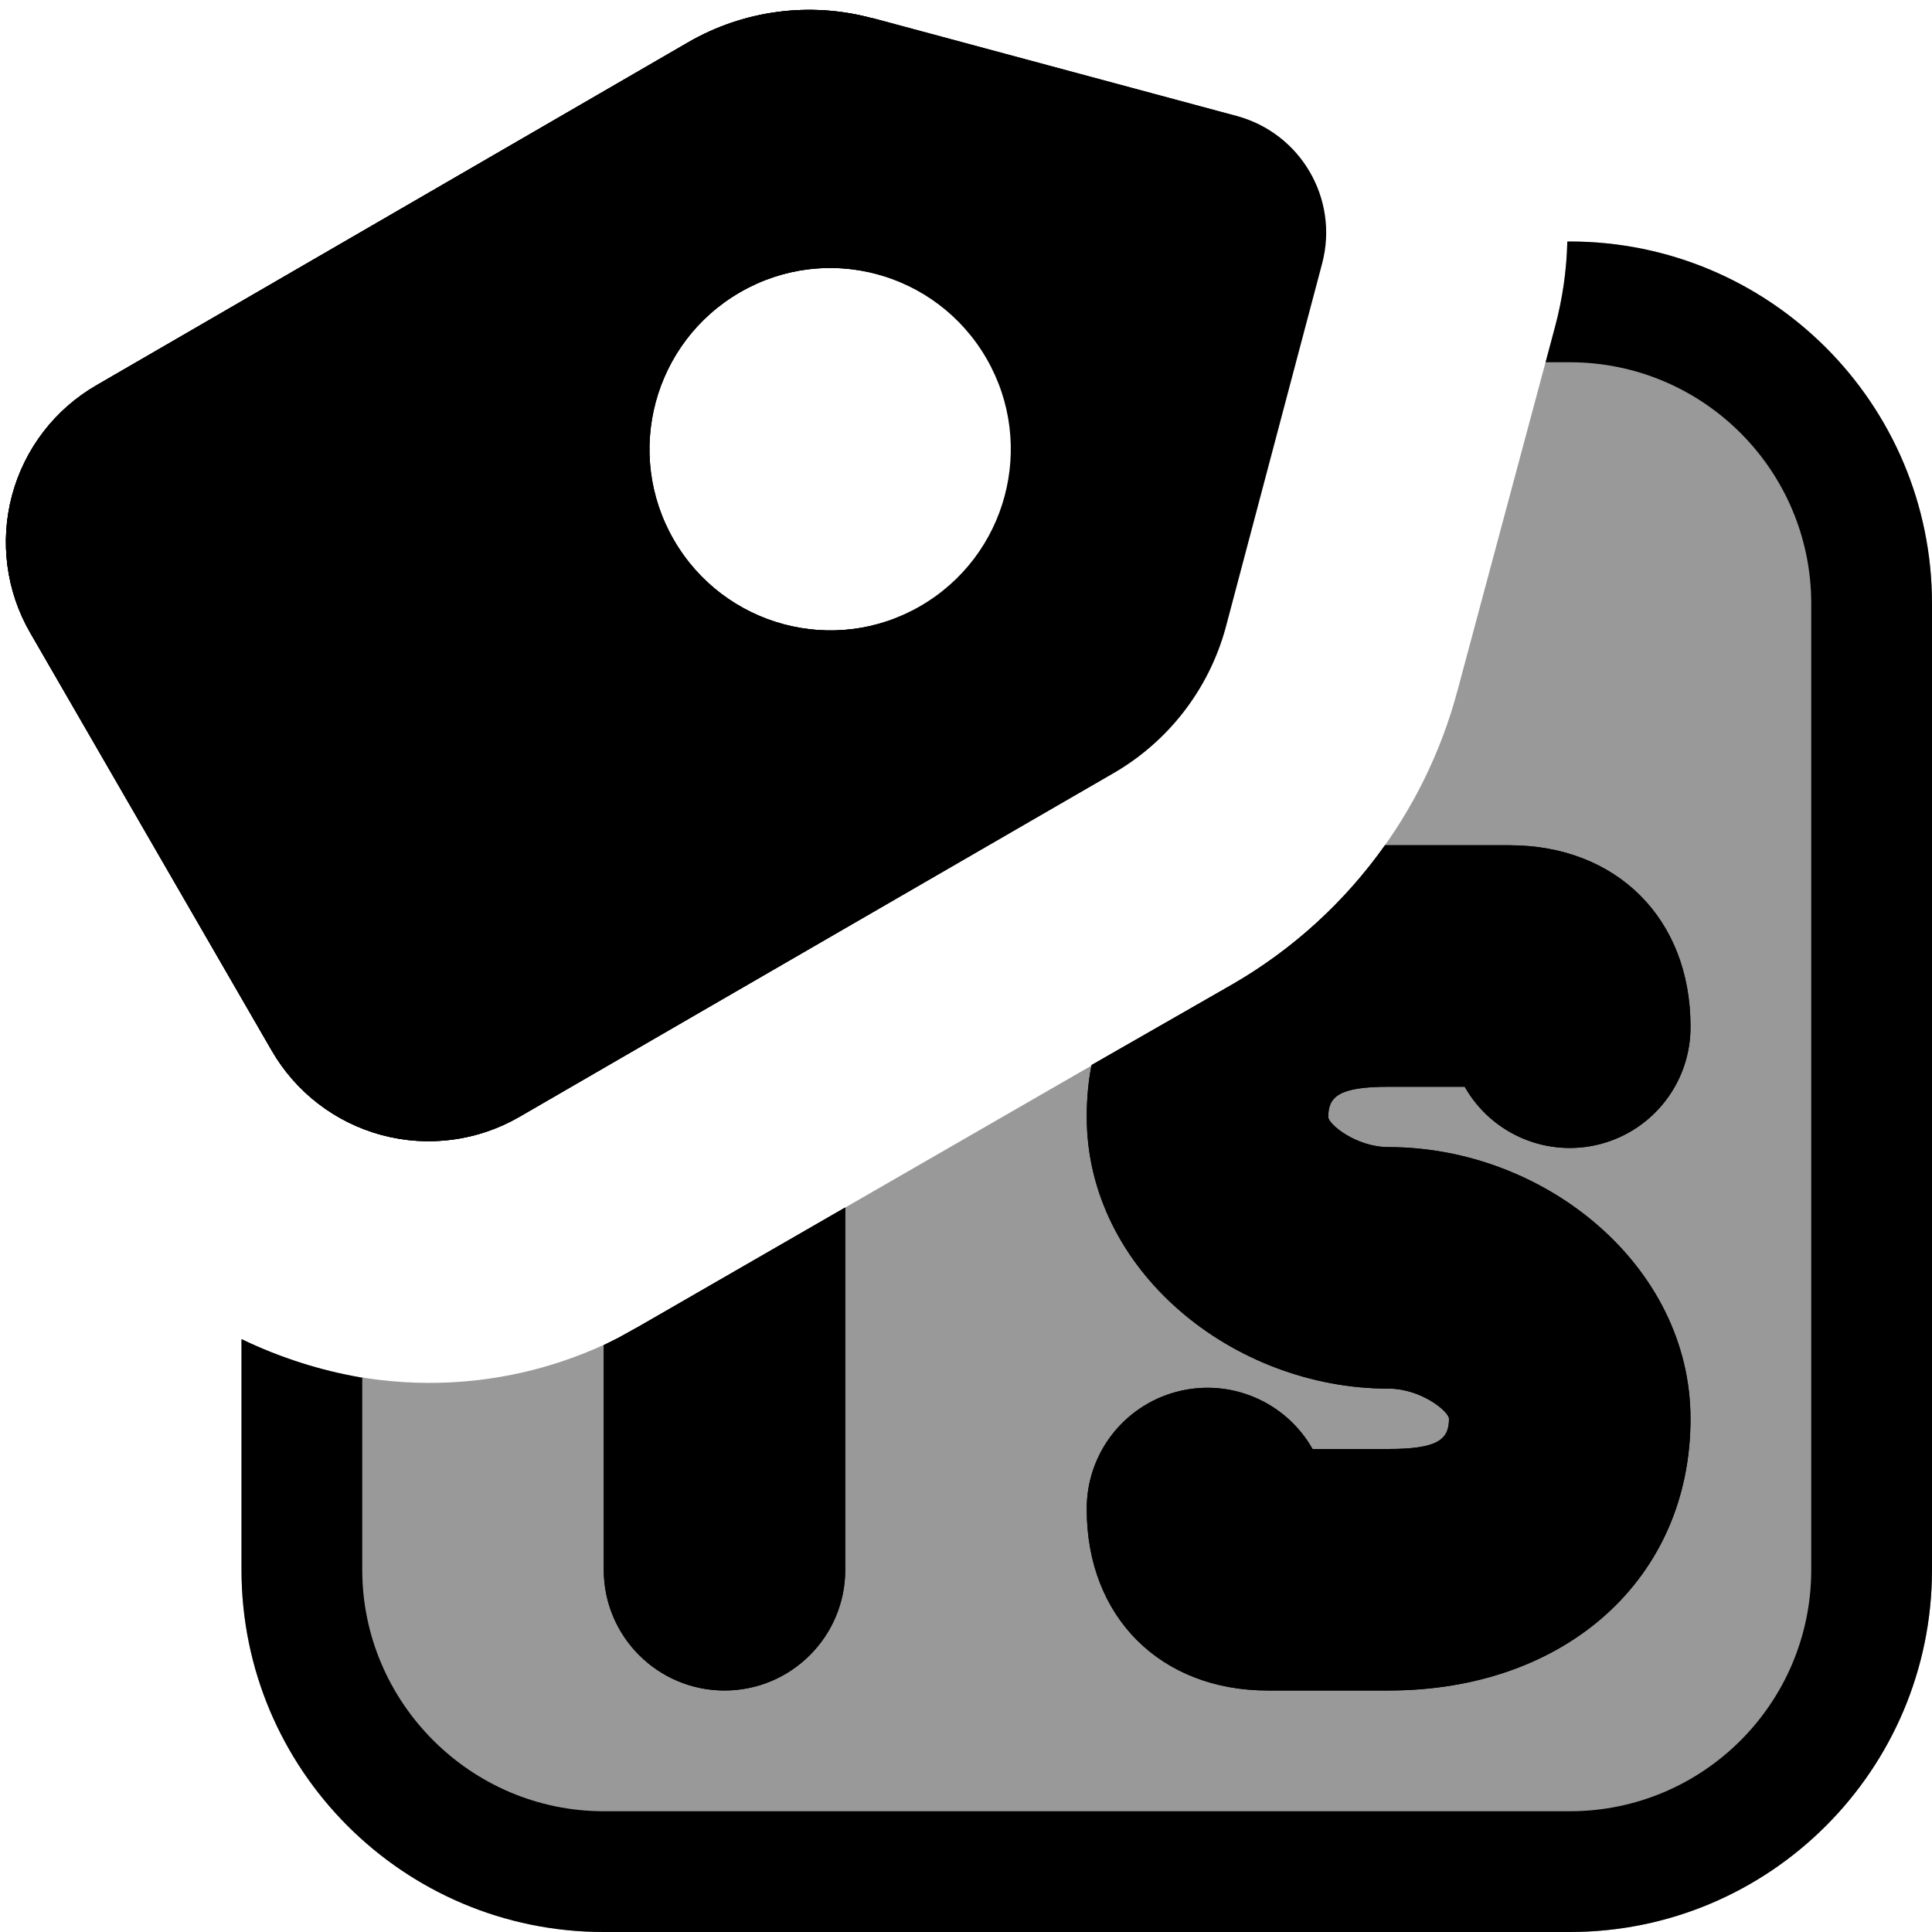
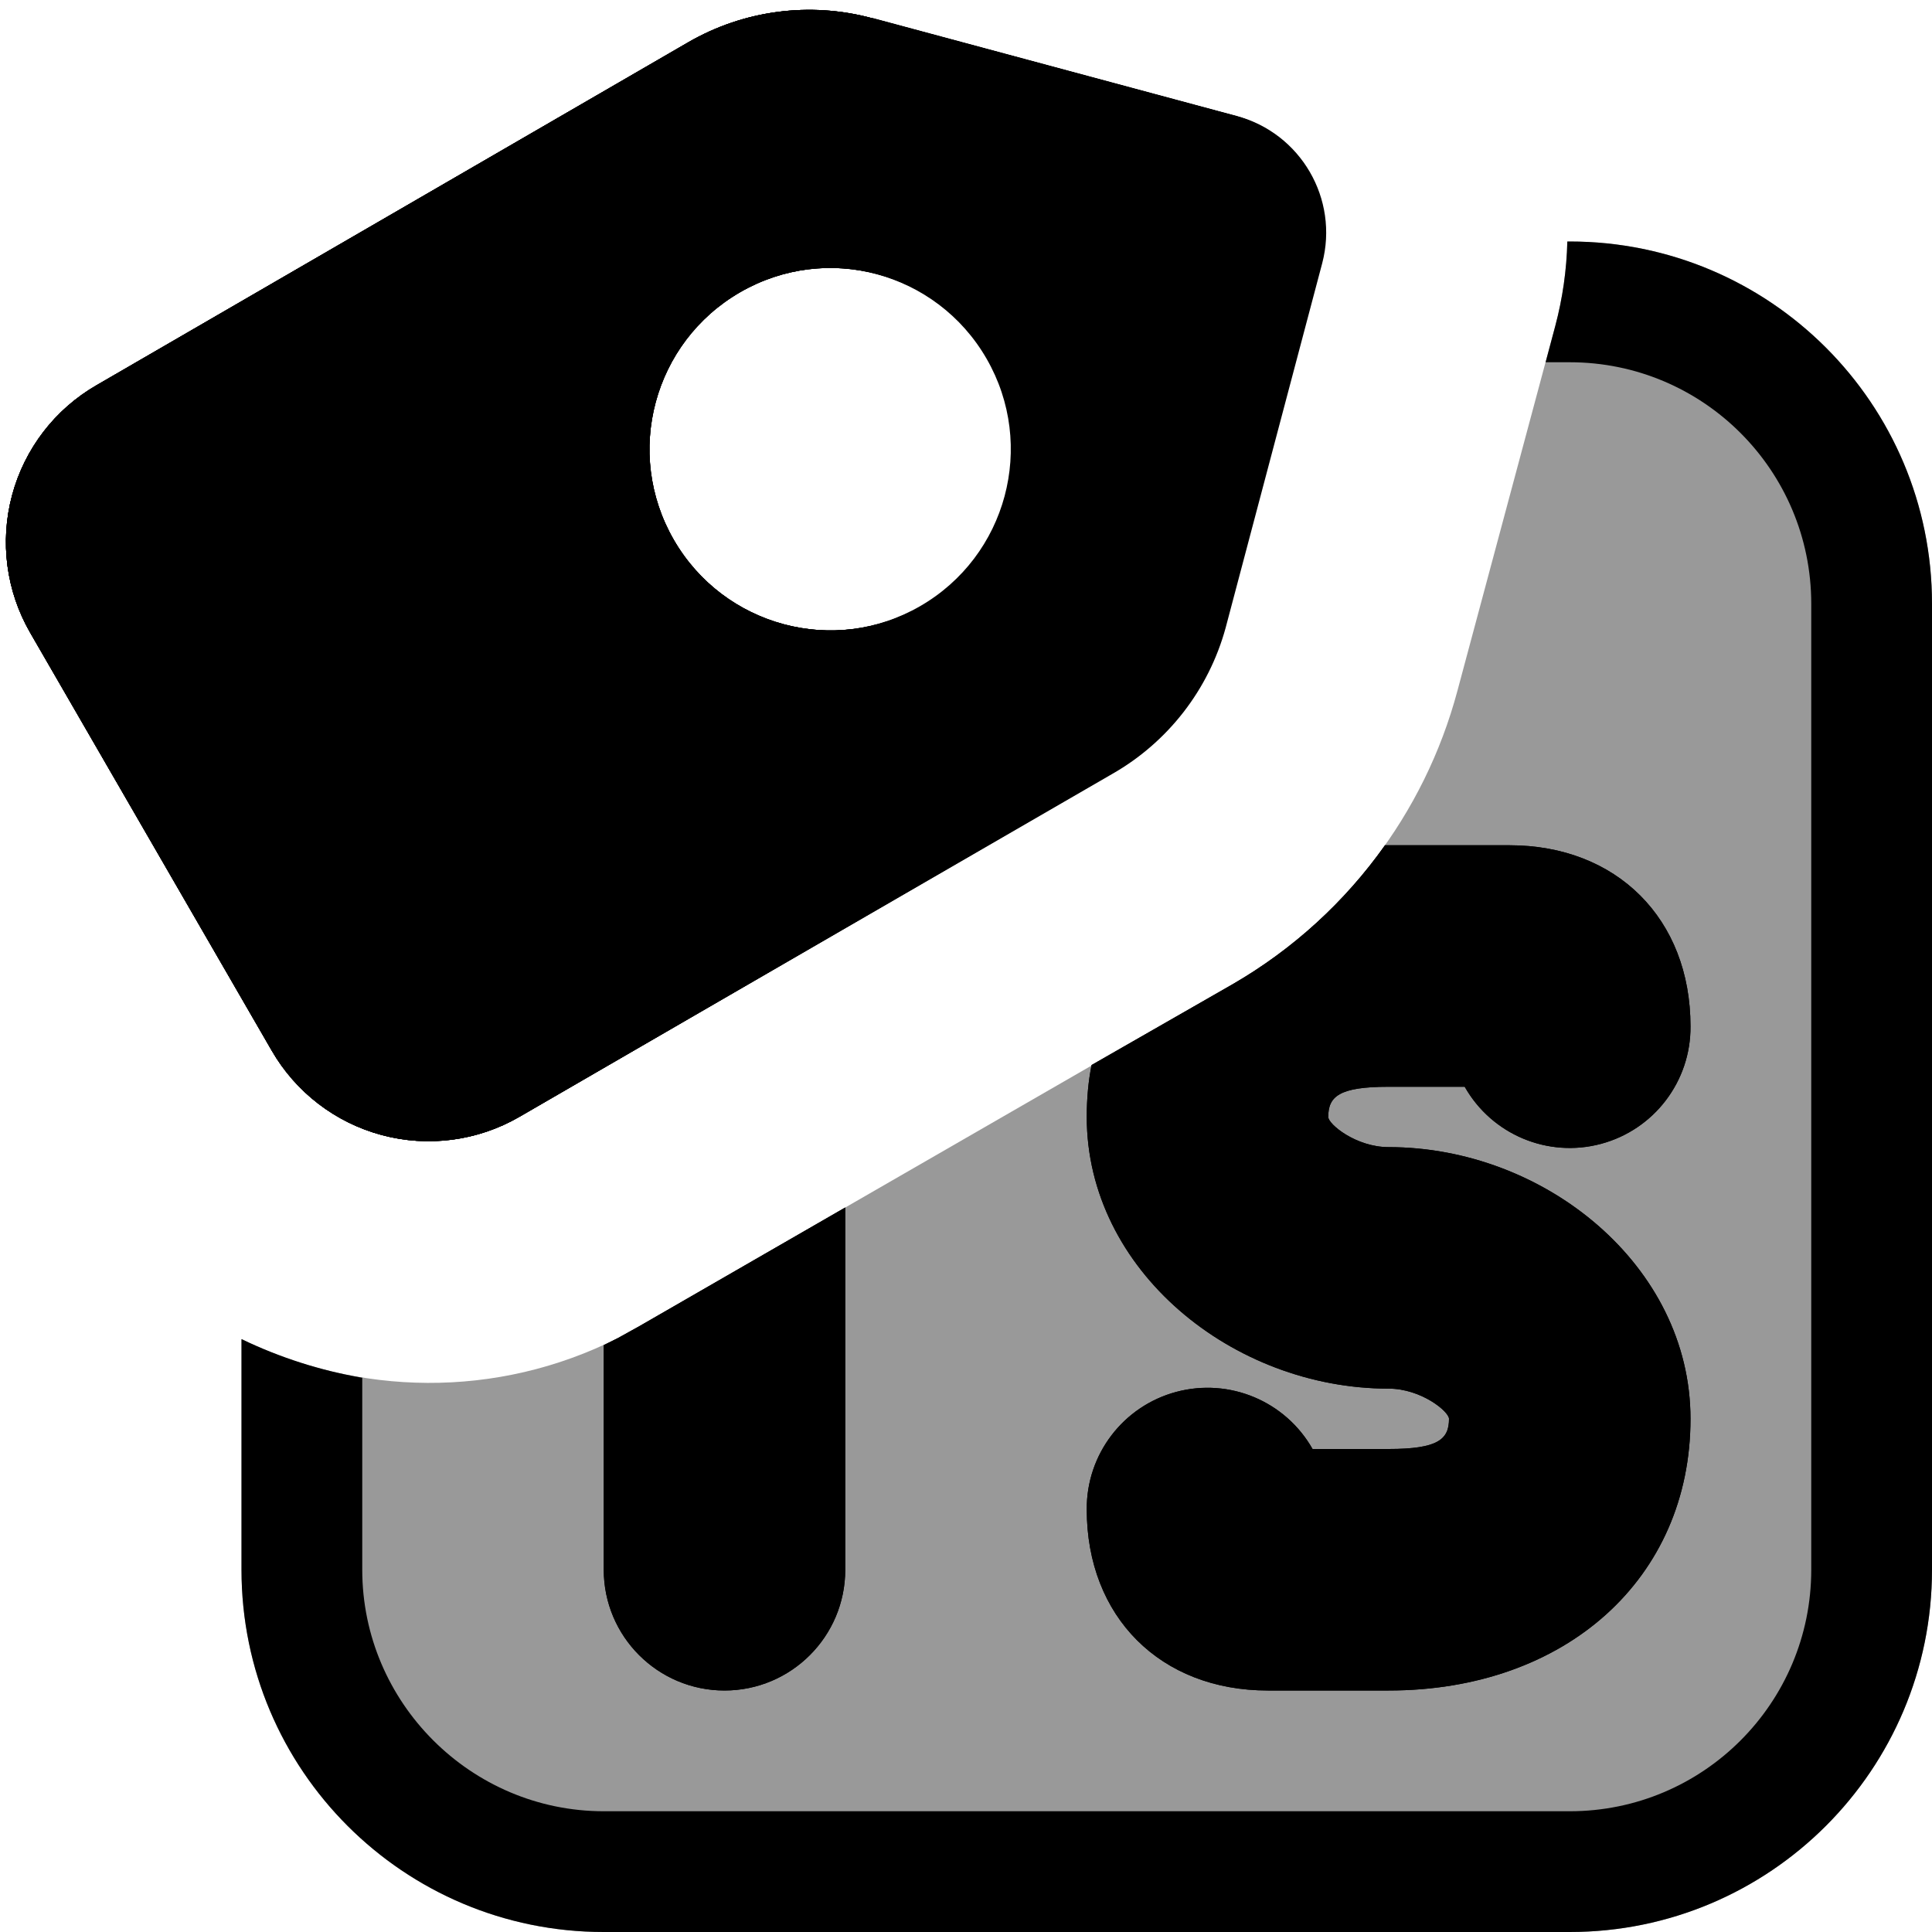
<svg xmlns="http://www.w3.org/2000/svg" xmlns:xlink="http://www.w3.org/1999/xlink" viewBox="0 0 16 16">
  <defs>
+     <path id="a" d="M.8 3.19 5.7.35a2 2 0 0 1 1.52-.2l3.01.81a1 1 0 0 1 .71 1.22l-.8 3.02a2 2 0 0 1-.94 1.21L4.3 9.25a1.5 1.5 0 0 1-2.05-.55l-2-3.46A1.5 1.5 0 0 1 .8 3.19m5.33-.77a1.5 1.5 0 1 0 1.5 2.6 1.5 1.5 0 0 0-1.5-2.6" />
    <path id="b" d="M5 13v-1.86l.12-.06.18-.1L7 10v3a1 1 0 0 1-2 0m6.47-6h1.03c.89 0 1.5.61 1.5 1.5a1 1 0 0 1-1.87.5h-.63c-.41 0-.5.08-.5.25 0 .06.23.25.5.25 1.29 0 2.5.98 2.5 2.25 0 1.32-1.03 2.25-2.5 2.25h-1c-.89 0-1.5-.61-1.5-1.5a1 1 0 0 1 1.87-.5h.63c.41 0 .5-.08.5-.25 0-.06-.23-.25-.5-.25-1.29 0-2.5-.98-2.5-2.25q0-.23.04-.43l1.17-.67A4 4 0 0 0 11.47 7" />
-     <path id="a" fill="--teal" d="M.8 3.19 5.7.35a2 2 0 0 1 1.52-.2l3.01.81a1 1 0 0 1 .71 1.22l-.8 3.02a2 2 0 0 1-.94 1.21L4.3 9.25a1.5 1.5 0 0 1-2.05-.55l-2-3.46A1.5 1.5 0 0 1 .8 3.19m5.33-.77a1.5 1.5 0 1 0 1.5 2.6 1.5 1.5 0 0 0-1.5-2.6" />
  </defs>
-   <use xlink:href="#a" fill-rule="evenodd" />
+   <path fill="--teal" fill-rule="evenodd" d="M.8 3.19 5.7.35a2 2 0 0 1 1.52-.2l3.01.81a1 1 0 0 1 .71 1.22l-.8 3.02a2 2 0 0 1-.94 1.21L4.3 9.25a1.5 1.5 0 0 1-2.05-.55l-2-3.46A1.5 1.5 0 0 1 .8 3.19m5.33-.77a1.5 1.5 0 1 0 1.5 2.6 1.5 1.5 0 0 0-1.5-2.6" />
  <path fill="--border" fill-opacity="--borderOpacity" d="m7.23.15 3.01.81a1 1 0 0 1 .71 1.22l-.8 3.02a2 2 0 0 1-.94 1.21L4.3 9.25a1.5 1.5 0 0 1-2.05-.55l-2-3.46A1.5 1.5 0 0 1 .8 3.19L5.7.35a2 2 0 0 1 1.52-.2M6.2 1.22l-.58.33a2.5 2.5 0 1 1 2.5 4.33 2.5 2.5 0 0 1-2.5-4.33L1.3 4.05l-.04.03a.5.5 0 0 0-.14.66l2 3.46a.5.5 0 0 0 .68.18l4.9-2.83a1 1 0 0 0 .47-.6l.8-3.02-3.01-.81a1 1 0 0 0-.76.1m-.08 1.2a1.5 1.5 0 1 0 1.5 2.6 1.5 1.5 0 0 0-1.5-2.6" />
-   <use xlink:href="#a" fill-rule="evenodd" />
+   <use xlink:href="#a" fill="--teal" fill-rule="evenodd" />
+   <use xlink:href="#a" fill="--border" fill-opacity="--borderOpacity" fill-rule="evenodd" />
  <path fill="--blue" fill-opacity=".4" fill-rule="evenodd" d="M12.98 2H13a3 3 0 0 1 3 3v8a3 3 0 0 1-3 3H5a3 3 0 0 1-3-3v-1.91c.96.47 2.11.5 3.12-.01l.18-.1 4.91-2.83a4 4 0 0 0 1.86-2.43l.81-3.02a3 3 0 0 0 .1-.7" />
  <path fill="--border" fill-opacity="--borderOpacity" d="M12.98 2H13a3 3 0 0 1 3 3v8a3 3 0 0 1-3 3H5a3 3 0 0 1-3-3v-1.91q.48.23 1 .32V13c0 1.1.9 2 2 2h8a2 2 0 0 0 2-2V5a2 2 0 0 0-2-2h-.2l.08-.3a3 3 0 0 0 .1-.7" />
  <use xlink:href="#b" fill="--blue" fill-rule="evenodd" />
  <use xlink:href="#b" fill="--border" fill-opacity="--borderOpacity" fill-rule="evenodd" />
</svg>
